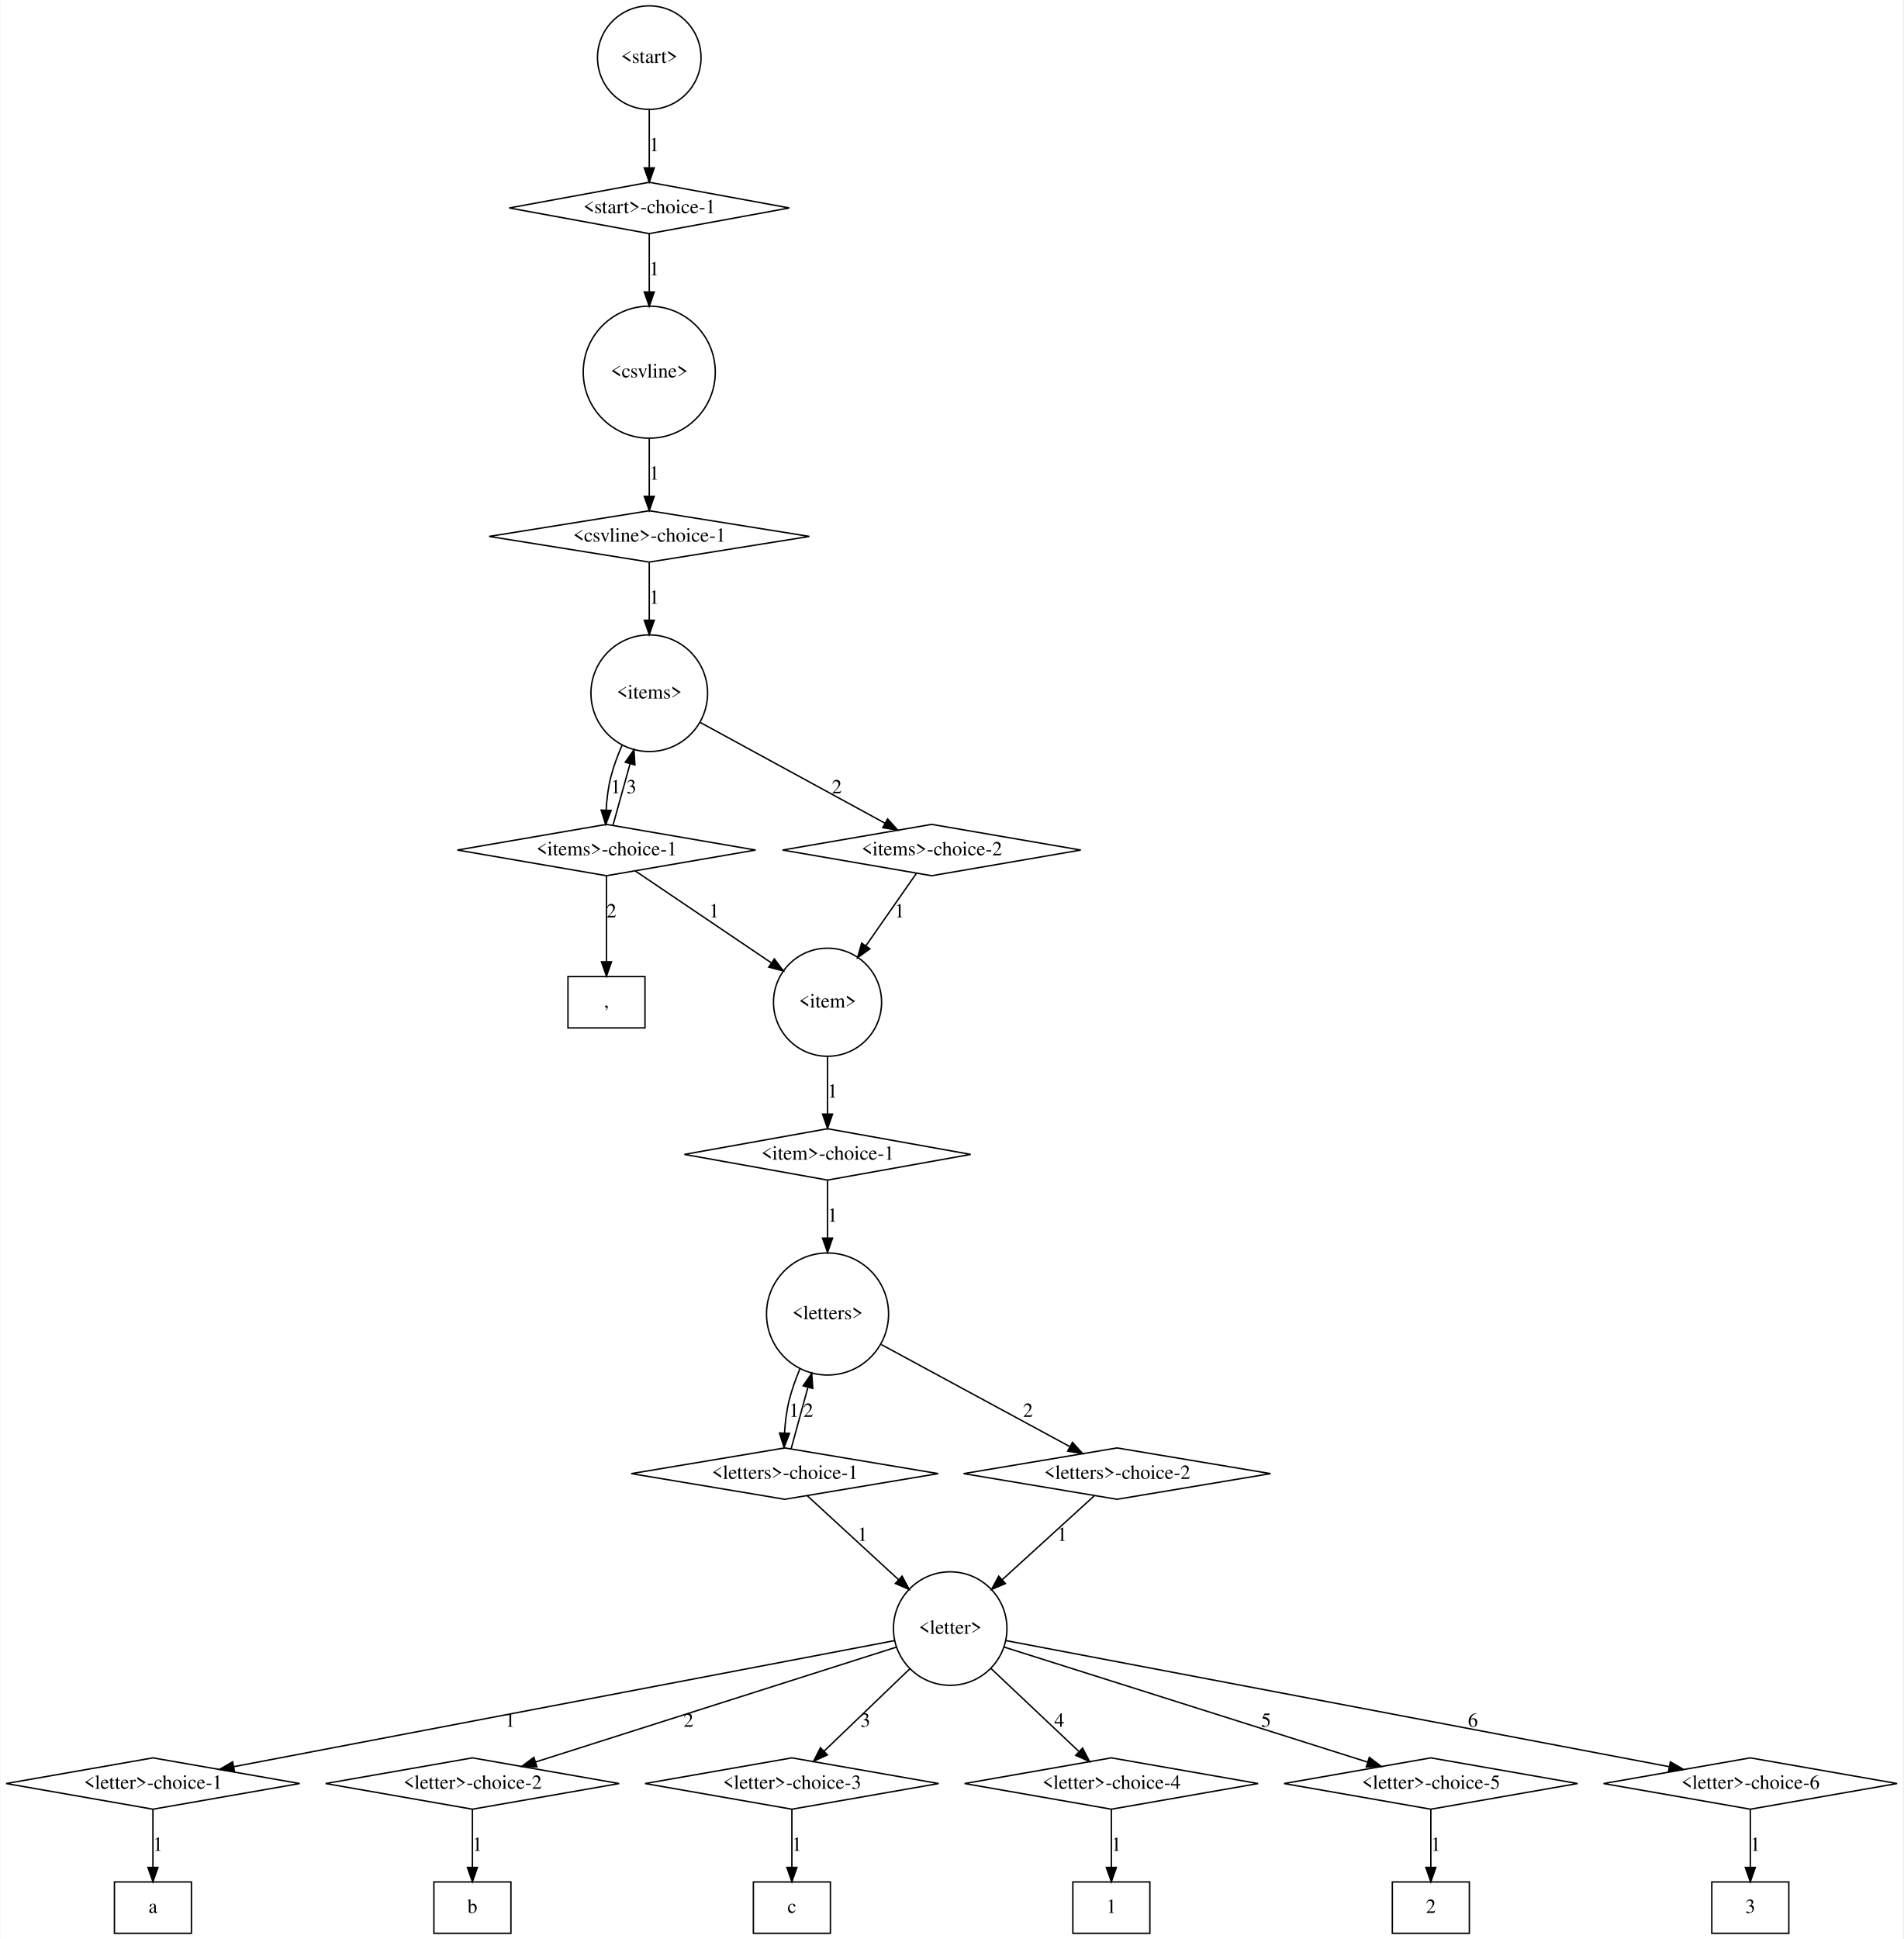
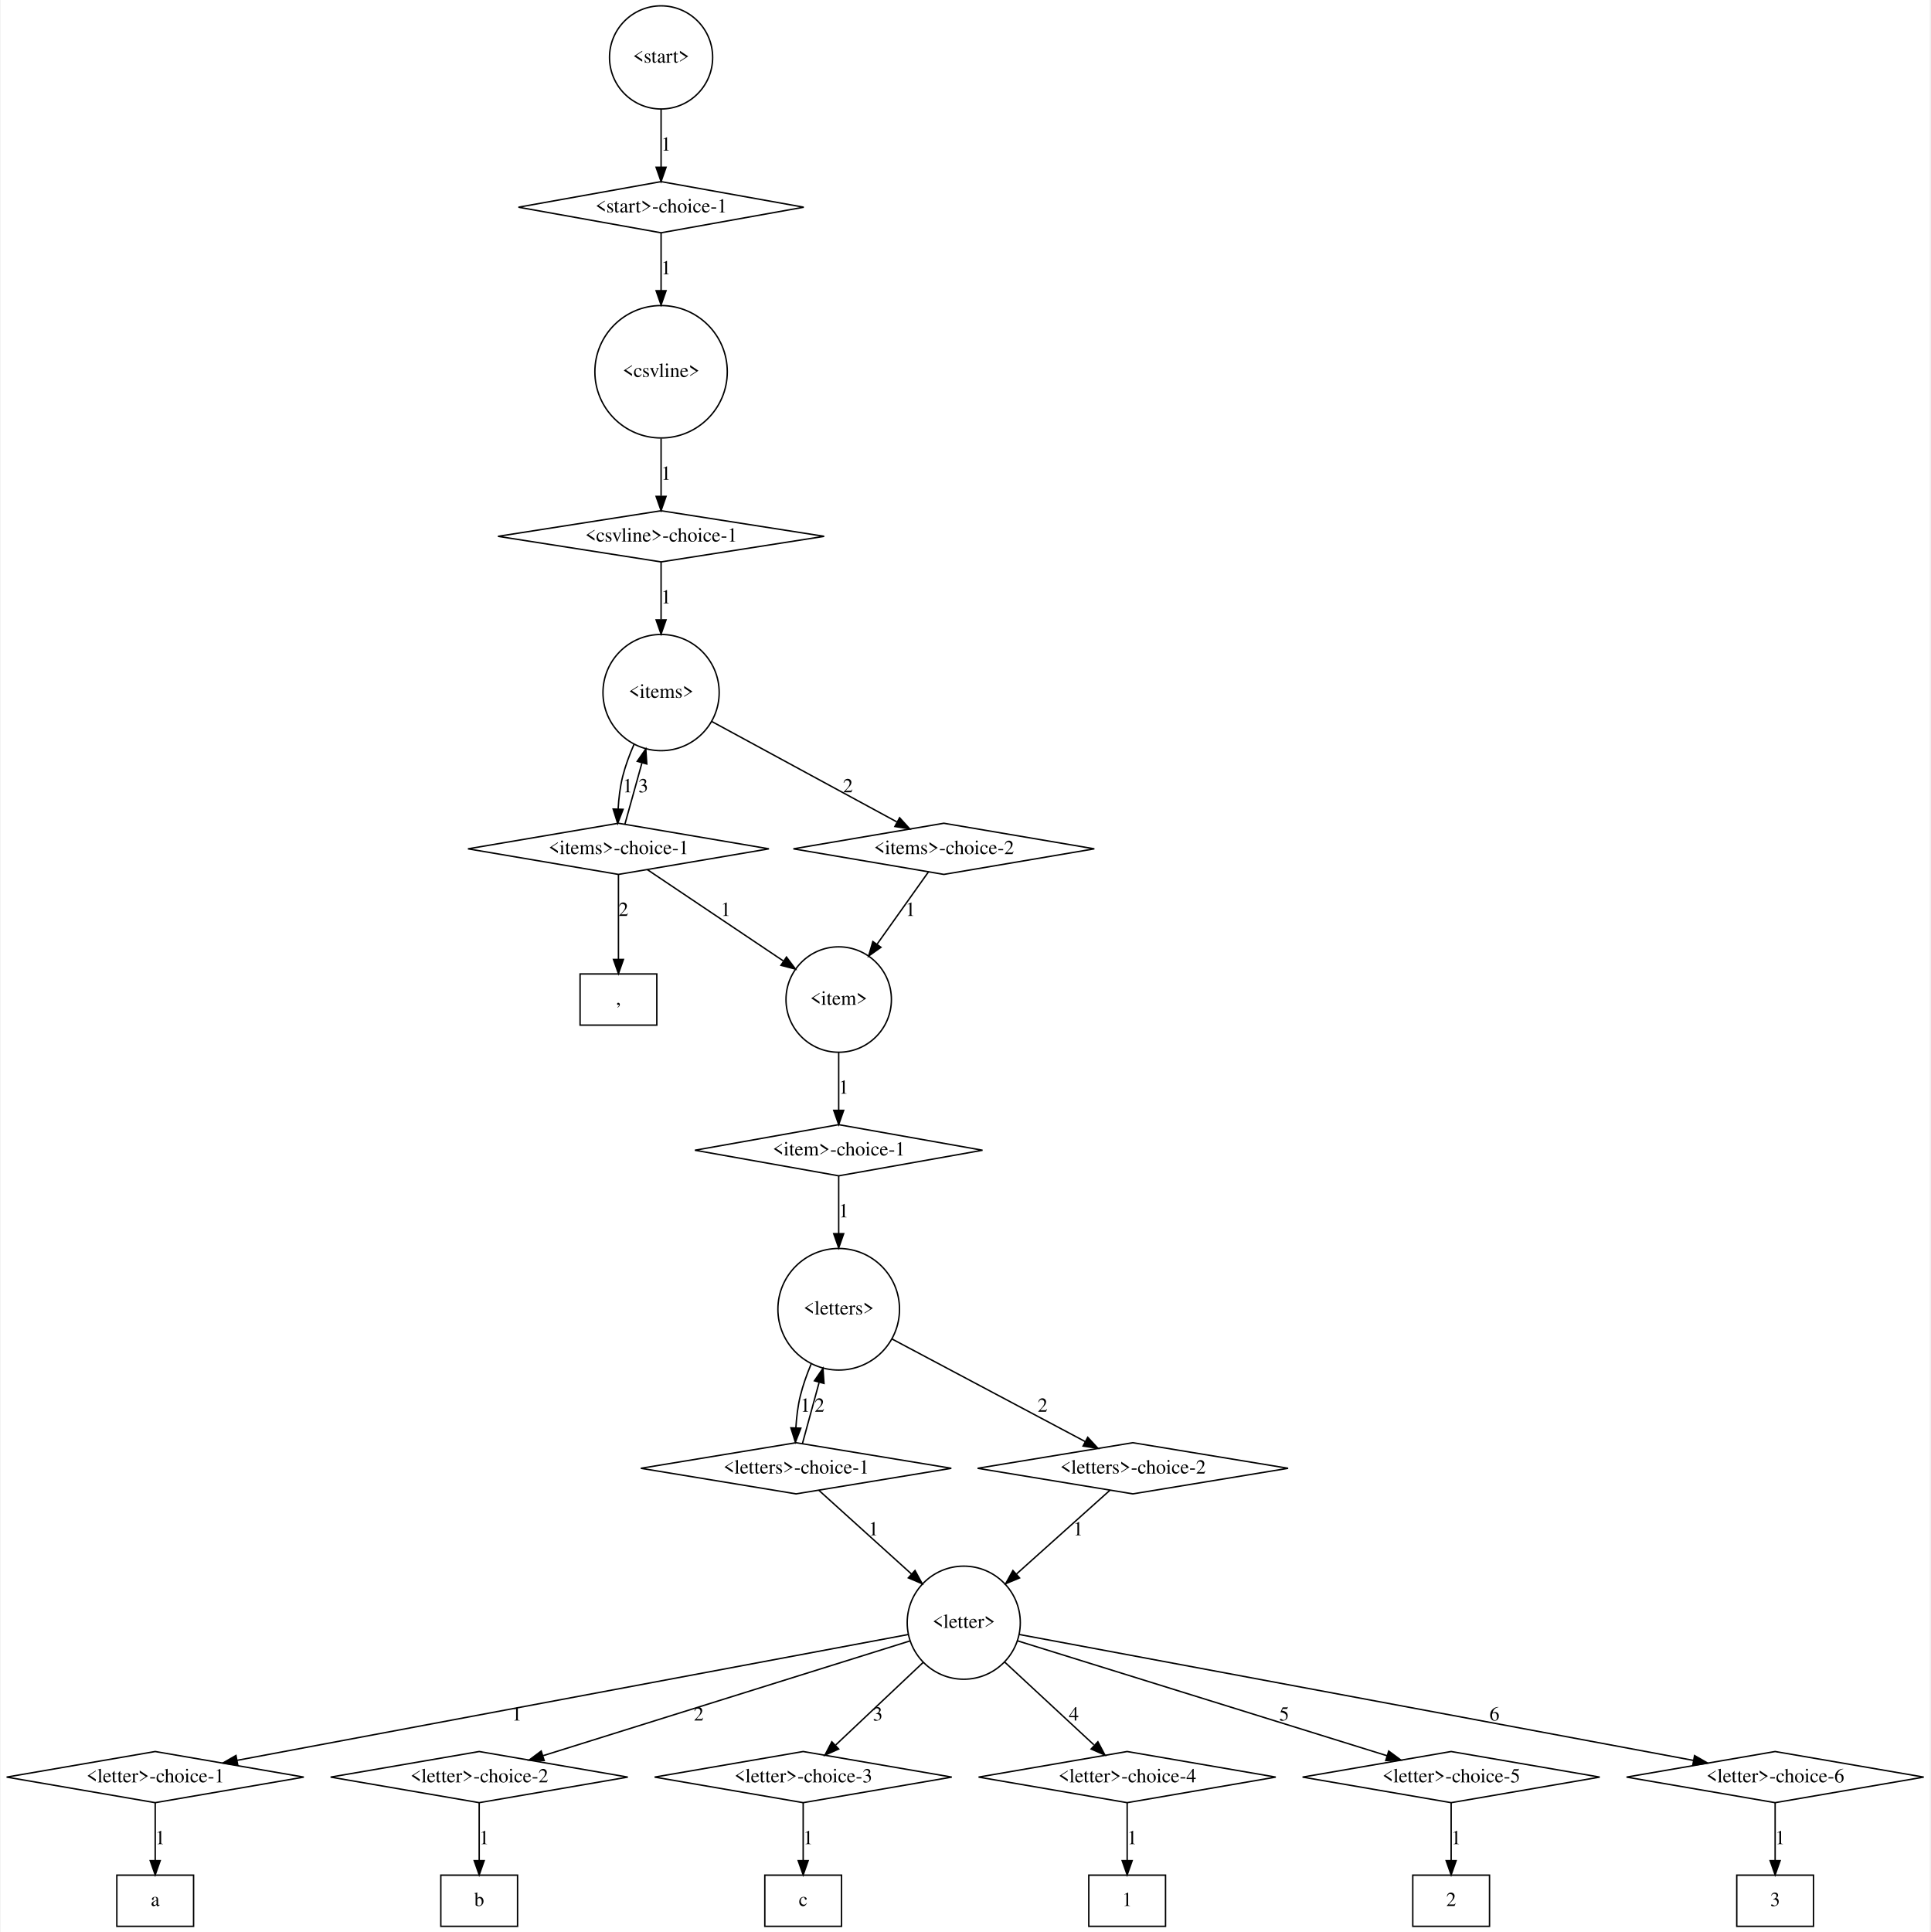
- <svg xmlns="http://www.w3.org/2000/svg" width="1334pt" height="1359pt" viewBox="0.00 0.00 1333.89 1359.46">
+ <svg xmlns="http://www.w3.org/2000/svg" width="1358pt" height="1359pt" viewBox="0.00 0.00 1357.57 1359.46">
  <g id="graph0" class="graph" transform="scale(1 1) rotate(0) translate(4 1355.46)">
-     <polygon fill="white" stroke="transparent" points="-4,4 -4,-1355.46 1329.89,-1355.46 1329.89,4 -4,4" />
+     <polygon fill="white" stroke="transparent" points="-4,4 -4,-1355.46 1353.57,-1355.46 1353.57,4 -4,4" />
    <g id="node1" class="node">
-       <ellipse fill="none" stroke="black" cx="450.95" cy="-1315.06" rx="36.29" ry="36.29" />
-       <text text-anchor="middle" x="450.95" y="-1311.36" font-family="Times,serif" font-size="14.00">&lt;start&gt;</text>
+       <ellipse fill="none" stroke="black" cx="460.78" cy="-1315.06" rx="36.29" ry="36.29" />
+       <text text-anchor="middle" x="460.78" y="-1311.36" font-family="Times,serif" font-size="14.00">&lt;start&gt;</text>
    </g>
    <g id="node2" class="node">
-       <polygon fill="none" stroke="black" points="450.95,-1227.66 352.75,-1209.66 450.95,-1191.66 549.15,-1209.66 450.95,-1227.66" />
-       <text text-anchor="middle" x="450.95" y="-1205.96" font-family="Times,serif" font-size="14.00">&lt;start&gt;-choice-1</text>
+       <polygon fill="none" stroke="black" points="460.78,-1227.66 360.41,-1209.66 460.78,-1191.66 561.16,-1209.66 460.78,-1227.66" />
+       <text text-anchor="middle" x="460.78" y="-1205.96" font-family="Times,serif" font-size="14.00">&lt;start&gt;-choice-1</text>
    </g>
    <g id="edge1" class="edge">
-       <path fill="none" stroke="black" d="M450.95,-1278.48C450.95,-1265.19 450.95,-1250.33 450.95,-1237.92" />
-       <polygon fill="black" stroke="black" points="454.45,-1237.74 450.95,-1227.74 447.45,-1237.74 454.45,-1237.74" />
-       <text text-anchor="start" x="450.95" y="-1249.46" font-family="Times,serif" font-size="14.00">1</text>
+       <path fill="none" stroke="black" d="M460.78,-1278.48C460.78,-1265.19 460.78,-1250.33 460.78,-1237.92" />
+       <polygon fill="black" stroke="black" points="464.28,-1237.74 460.78,-1227.74 457.28,-1237.74 464.28,-1237.74" />
+       <text text-anchor="start" x="460.78" y="-1249.46" font-family="Times,serif" font-size="14.00">1</text>
    </g>
    <g id="node3" class="node">
-       <ellipse fill="none" stroke="black" cx="450.95" cy="-1094.52" rx="46.29" ry="46.29" />
-       <text text-anchor="middle" x="450.95" y="-1090.82" font-family="Times,serif" font-size="14.00">&lt;csvline&gt;</text>
+       <ellipse fill="none" stroke="black" cx="460.78" cy="-1093.87" rx="46.59" ry="46.59" />
+       <text text-anchor="middle" x="460.78" y="-1090.17" font-family="Times,serif" font-size="14.00">&lt;csvline&gt;</text>
    </g>
    <g id="edge2" class="edge">
-       <path fill="none" stroke="black" d="M450.95,-1191.48C450.95,-1180.53 450.95,-1165.67 450.95,-1150.92" />
-       <polygon fill="black" stroke="black" points="454.45,-1150.77 450.95,-1140.77 447.45,-1150.77 454.45,-1150.77" />
-       <text text-anchor="start" x="450.95" y="-1162.46" font-family="Times,serif" font-size="14.00">1</text>
+       <path fill="none" stroke="black" d="M460.78,-1191.38C460.78,-1180.47 460.78,-1165.7 460.78,-1150.99" />
+       <polygon fill="black" stroke="black" points="464.28,-1150.88 460.78,-1140.88 457.28,-1150.88 464.28,-1150.88" />
+       <text text-anchor="start" x="460.78" y="-1162.46" font-family="Times,serif" font-size="14.00">1</text>
    </g>
    <g id="node4" class="node">
-       <polygon fill="none" stroke="black" points="450.95,-997.37 338.67,-979.37 450.95,-961.37 563.22,-979.37 450.95,-997.37" />
-       <text text-anchor="middle" x="450.95" y="-975.67" font-family="Times,serif" font-size="14.00">&lt;csvline&gt;-choice-1</text>
+       <polygon fill="none" stroke="black" points="460.78,-996.07 345.99,-978.07 460.78,-960.07 575.57,-978.07 460.78,-996.07" />
+       <text text-anchor="middle" x="460.78" y="-974.37" font-family="Times,serif" font-size="14.00">&lt;csvline&gt;-choice-1</text>
    </g>
    <g id="edge3" class="edge">
-       <path fill="none" stroke="black" d="M450.95,-1048.15C450.95,-1034.5 450.95,-1019.94 450.95,-1007.83" />
-       <polygon fill="black" stroke="black" points="454.45,-1007.49 450.95,-997.49 447.45,-1007.49 454.45,-1007.49" />
-       <text text-anchor="start" x="450.95" y="-1019.17" font-family="Times,serif" font-size="14.00">1</text>
+       <path fill="none" stroke="black" d="M460.78,-1046.91C460.78,-1033.21 460.78,-1018.64 460.78,-1006.52" />
+       <polygon fill="black" stroke="black" points="464.28,-1006.18 460.78,-996.18 457.28,-1006.18 464.28,-1006.18" />
+       <text text-anchor="start" x="460.78" y="-1017.87" font-family="Times,serif" font-size="14.00">1</text>
    </g>
    <g id="node5" class="node">
-       <ellipse fill="none" stroke="black" cx="450.95" cy="-869.43" rx="40.89" ry="40.89" />
-       <text text-anchor="middle" x="450.95" y="-865.73" font-family="Times,serif" font-size="14.00">&lt;items&gt;</text>
+       <ellipse fill="none" stroke="black" cx="460.78" cy="-868.13" rx="40.89" ry="40.89" />
+       <text text-anchor="middle" x="460.78" y="-864.43" font-family="Times,serif" font-size="14.00">&lt;items&gt;</text>
    </g>
    <g id="edge4" class="edge">
-       <path fill="none" stroke="black" d="M450.95,-961.03C450.95,-950.09 450.95,-935.36 450.95,-920.96" />
-       <polygon fill="black" stroke="black" points="454.45,-920.59 450.95,-910.59 447.45,-920.59 454.45,-920.59" />
-       <text text-anchor="start" x="450.95" y="-932.17" font-family="Times,serif" font-size="14.00">1</text>
+       <path fill="none" stroke="black" d="M460.78,-959.73C460.78,-948.79 460.78,-934.06 460.78,-919.66" />
+       <polygon fill="black" stroke="black" points="464.28,-919.29 460.78,-909.29 457.28,-919.29 464.28,-919.29" />
+       <text text-anchor="start" x="460.78" y="-930.87" font-family="Times,serif" font-size="14.00">1</text>
    </g>
    <g id="node6" class="node">
-       <polygon fill="none" stroke="black" points="420.95,-777.48 316.38,-759.48 420.95,-741.48 525.51,-759.48 420.95,-777.48" />
-       <text text-anchor="middle" x="420.95" y="-755.78" font-family="Times,serif" font-size="14.00">&lt;items&gt;-choice-1</text>
+       <polygon fill="none" stroke="black" points="430.78,-776.18 324.88,-758.18 430.78,-740.18 536.69,-758.18 430.78,-776.18" />
+       <text text-anchor="middle" x="430.78" y="-754.48" font-family="Times,serif" font-size="14.00">&lt;items&gt;-choice-1</text>
    </g>
    <g id="edge5" class="edge">
-       <path fill="none" stroke="black" d="M431.92,-833.03C428.74,-825.76 425.85,-818.01 423.95,-810.48 422.09,-803.14 421.15,-795.02 420.71,-787.49" />
-       <polygon fill="black" stroke="black" points="424.21,-787.27 420.4,-777.39 417.21,-787.49 424.21,-787.27" />
-       <text text-anchor="start" x="423.95" y="-799.28" font-family="Times,serif" font-size="14.00">1</text>
+       <path fill="none" stroke="black" d="M441.76,-831.73C438.57,-824.46 435.69,-816.71 433.78,-809.18 431.93,-801.84 430.99,-793.72 430.55,-786.19" />
+       <polygon fill="black" stroke="black" points="434.05,-785.97 430.23,-776.09 427.05,-786.19 434.05,-785.97" />
+       <text text-anchor="start" x="433.78" y="-797.98" font-family="Times,serif" font-size="14.00">1</text>
    </g>
    <g id="node7" class="node">
-       <polygon fill="none" stroke="black" points="648.95,-777.48 544.38,-759.48 648.95,-741.48 753.51,-759.48 648.95,-777.48" />
-       <text text-anchor="middle" x="648.95" y="-755.78" font-family="Times,serif" font-size="14.00">&lt;items&gt;-choice-2</text>
+       <polygon fill="none" stroke="black" points="659.78,-776.18 553.88,-758.18 659.78,-740.18 765.69,-758.18 659.78,-776.18" />
+       <text text-anchor="middle" x="659.78" y="-754.48" font-family="Times,serif" font-size="14.00">&lt;items&gt;-choice-2</text>
    </g>
    <g id="edge6" class="edge">
-       <path fill="none" stroke="black" d="M486.8,-848.88C523.63,-828.8 580.47,-797.81 616.14,-778.36" />
-       <polygon fill="black" stroke="black" points="618.06,-781.3 625.17,-773.44 614.71,-775.16 618.06,-781.3" />
-       <text text-anchor="start" x="578.95" y="-799.28" font-family="Times,serif" font-size="14.00">2</text>
+       <path fill="none" stroke="black" d="M496.36,-847.83C533.31,-827.79 590.64,-796.68 626.65,-777.15" />
+       <polygon fill="black" stroke="black" points="628.65,-780.05 635.77,-772.21 625.31,-773.9 628.65,-780.05" />
+       <text text-anchor="start" x="588.78" y="-797.98" font-family="Times,serif" font-size="14.00">2</text>
    </g>
    <g id="edge9" class="edge">
-       <path fill="none" stroke="black" d="M425.52,-776.94C428.71,-788.43 433.15,-804.4 437.43,-819.78" />
-       <polygon fill="black" stroke="black" points="434.15,-821.06 440.2,-829.76 440.89,-819.19 434.15,-821.06" />
-       <text text-anchor="start" x="434.95" y="-799.28" font-family="Times,serif" font-size="14.00">3</text>
+       <path fill="none" stroke="black" d="M435.36,-775.64C438.55,-787.13 442.99,-803.1 447.27,-818.48" />
+       <polygon fill="black" stroke="black" points="443.99,-819.76 450.04,-828.46 450.73,-817.89 443.99,-819.76" />
+       <text text-anchor="start" x="444.78" y="-797.98" font-family="Times,serif" font-size="14.00">3</text>
    </g>
    <g id="node8" class="node">
-       <ellipse fill="none" stroke="black" cx="575.95" cy="-652.78" rx="37.89" ry="37.89" />
-       <text text-anchor="middle" x="575.95" y="-649.08" font-family="Times,serif" font-size="14.00">&lt;item&gt;</text>
+       <ellipse fill="none" stroke="black" cx="585.78" cy="-652.13" rx="37.09" ry="37.09" />
+       <text text-anchor="middle" x="585.78" y="-648.43" font-family="Times,serif" font-size="14.00">&lt;item&gt;</text>
    </g>
    <g id="edge7" class="edge">
-       <path fill="none" stroke="black" d="M441.21,-744.79C465.26,-728.55 505.92,-701.08 536.3,-680.56" />
-       <polygon fill="black" stroke="black" points="538.64,-683.2 544.97,-674.71 534.72,-677.4 538.64,-683.2" />
-       <text text-anchor="start" x="492.95" y="-712.28" font-family="Times,serif" font-size="14.00">1</text>
+       <path fill="none" stroke="black" d="M451.05,-743.58C475.25,-727.33 516.27,-699.8 546.7,-679.37" />
+       <polygon fill="black" stroke="black" points="549.03,-682.02 555.38,-673.54 545.13,-676.21 549.03,-682.02" />
+       <text text-anchor="start" x="502.78" y="-710.98" font-family="Times,serif" font-size="14.00">1</text>
    </g>
    <g id="node9" class="node">
-       <polygon fill="none" stroke="black" points="447.95,-670.78 393.95,-670.78 393.95,-634.78 447.95,-634.78 447.95,-670.78" />
-       <text text-anchor="middle" x="420.95" y="-649.08" font-family="Times,serif" font-size="14.00">,</text>
+       <polygon fill="none" stroke="black" points="457.78,-670.13 403.78,-670.13 403.78,-634.13 457.78,-634.13 457.78,-670.13" />
+       <text text-anchor="middle" x="430.78" y="-648.43" font-family="Times,serif" font-size="14.00">,</text>
    </g>
    <g id="edge8" class="edge">
-       <path fill="none" stroke="black" d="M420.95,-741.19C420.95,-724.9 420.95,-700.22 420.95,-681.24" />
-       <polygon fill="black" stroke="black" points="424.45,-681.1 420.95,-671.1 417.45,-681.1 424.45,-681.1" />
-       <text text-anchor="start" x="420.95" y="-712.28" font-family="Times,serif" font-size="14.00">2</text>
+       <path fill="none" stroke="black" d="M430.78,-740C430.78,-723.81 430.78,-699.28 430.78,-680.42" />
+       <polygon fill="black" stroke="black" points="434.28,-680.34 430.78,-670.34 427.28,-680.34 434.28,-680.34" />
+       <text text-anchor="start" x="430.78" y="-710.98" font-family="Times,serif" font-size="14.00">2</text>
    </g>
    <g id="edge10" class="edge">
-       <path fill="none" stroke="black" d="M638.17,-743.03C628.9,-729.73 615.13,-709.98 602.89,-692.43" />
-       <polygon fill="black" stroke="black" points="605.63,-690.23 597.04,-684.03 599.88,-694.23 605.63,-690.23" />
-       <text text-anchor="start" x="622.95" y="-712.28" font-family="Times,serif" font-size="14.00">1</text>
+       <path fill="none" stroke="black" d="M648.86,-741.83C639.4,-728.52 625.3,-708.69 612.83,-691.15" />
+       <polygon fill="black" stroke="black" points="615.51,-688.89 606.86,-682.77 609.81,-692.95 615.51,-688.89" />
+       <text text-anchor="start" x="632.78" y="-710.98" font-family="Times,serif" font-size="14.00">1</text>
    </g>
    <g id="node10" class="node">
-       <polygon fill="none" stroke="black" points="575.95,-564.09 475.57,-546.09 575.95,-528.09 676.32,-546.09 575.95,-564.09" />
-       <text text-anchor="middle" x="575.95" y="-542.39" font-family="Times,serif" font-size="14.00">&lt;item&gt;-choice-1</text>
+       <polygon fill="none" stroke="black" points="585.78,-564.09 484.57,-546.09 585.78,-528.09 687,-546.09 585.78,-564.09" />
+       <text text-anchor="middle" x="585.78" y="-542.39" font-family="Times,serif" font-size="14.00">&lt;item&gt;-choice-1</text>
    </g>
    <g id="edge11" class="edge">
-       <path fill="none" stroke="black" d="M575.95,-614.87C575.95,-601.57 575.95,-586.82 575.95,-574.48" />
-       <polygon fill="black" stroke="black" points="579.45,-574.35 575.95,-564.35 572.45,-574.35 579.45,-574.35" />
-       <text text-anchor="start" x="575.95" y="-585.89" font-family="Times,serif" font-size="14.00">1</text>
+       <path fill="none" stroke="black" d="M585.78,-615.03C585.78,-601.69 585.78,-586.79 585.78,-574.36" />
+       <polygon fill="black" stroke="black" points="589.28,-574.17 585.78,-564.17 582.28,-574.17 589.28,-574.17" />
+       <text text-anchor="start" x="585.78" y="-585.89" font-family="Times,serif" font-size="14.00">1</text>
    </g>
    <g id="node11" class="node">
-       <ellipse fill="none" stroke="black" cx="575.95" cy="-434.19" rx="42.79" ry="42.79" />
-       <text text-anchor="middle" x="575.95" y="-430.49" font-family="Times,serif" font-size="14.00">&lt;letters&gt;</text>
+       <ellipse fill="none" stroke="black" cx="585.78" cy="-434.19" rx="42.79" ry="42.79" />
+       <text text-anchor="middle" x="585.78" y="-430.49" font-family="Times,serif" font-size="14.00">&lt;letters&gt;</text>
    </g>
    <g id="edge12" class="edge">
-       <path fill="none" stroke="black" d="M575.95,-527.91C575.95,-516.93 575.95,-502.03 575.95,-487.4" />
-       <polygon fill="black" stroke="black" points="579.45,-487.36 575.95,-477.36 572.45,-487.36 579.45,-487.36" />
-       <text text-anchor="start" x="575.95" y="-498.89" font-family="Times,serif" font-size="14.00">1</text>
+       <path fill="none" stroke="black" d="M585.78,-527.91C585.78,-516.93 585.78,-502.03 585.78,-487.4" />
+       <polygon fill="black" stroke="black" points="589.28,-487.36 585.78,-477.36 582.28,-487.36 589.28,-487.36" />
+       <text text-anchor="start" x="585.78" y="-498.89" font-family="Times,serif" font-size="14.00">1</text>
    </g>
    <g id="node12" class="node">
-       <polygon fill="none" stroke="black" points="545.95,-340.29 438.36,-322.29 545.95,-304.29 653.53,-322.29 545.95,-340.29" />
-       <text text-anchor="middle" x="545.95" y="-318.59" font-family="Times,serif" font-size="14.00">&lt;letters&gt;-choice-1</text>
+       <polygon fill="none" stroke="black" points="555.78,-340.29 446.52,-322.29 555.78,-304.29 665.04,-322.29 555.78,-340.29" />
+       <text text-anchor="middle" x="555.78" y="-318.59" font-family="Times,serif" font-size="14.00">&lt;letters&gt;-choice-1</text>
    </g>
    <g id="edge13" class="edge">
-       <path fill="none" stroke="black" d="M556.52,-395.59C553.5,-388.35 550.77,-380.71 548.95,-373.29 547.16,-366.06 546.24,-358.07 545.79,-350.64" />
-       <polygon fill="black" stroke="black" points="549.29,-350.52 545.45,-340.65 542.3,-350.76 549.29,-350.52" />
-       <text text-anchor="start" x="548.95" y="-362.09" font-family="Times,serif" font-size="14.00">1</text>
+       <path fill="none" stroke="black" d="M566.36,-395.59C563.33,-388.35 560.61,-380.71 558.78,-373.29 557,-366.06 556.08,-358.07 555.63,-350.64" />
+       <polygon fill="black" stroke="black" points="559.13,-350.52 555.29,-340.65 552.14,-350.76 559.13,-350.52" />
+       <text text-anchor="start" x="558.78" y="-362.09" font-family="Times,serif" font-size="14.00">1</text>
    </g>
    <g id="node13" class="node">
-       <polygon fill="none" stroke="black" points="778.95,-340.29 671.36,-322.29 778.95,-304.29 886.53,-322.29 778.95,-340.29" />
-       <text text-anchor="middle" x="778.95" y="-318.59" font-family="Times,serif" font-size="14.00">&lt;letters&gt;-choice-2</text>
+       <polygon fill="none" stroke="black" points="792.78,-340.29 683.52,-322.29 792.78,-304.29 902.04,-322.29 792.78,-340.29" />
+       <text text-anchor="middle" x="792.78" y="-318.59" font-family="Times,serif" font-size="14.00">&lt;letters&gt;-choice-2</text>
    </g>
    <g id="edge14" class="edge">
-       <path fill="none" stroke="black" d="M613.65,-412.78C651.54,-392.26 709.38,-360.95 745.63,-341.33" />
-       <polygon fill="black" stroke="black" points="747.68,-344.2 754.81,-336.36 744.34,-338.04 747.68,-344.2" />
-       <text text-anchor="start" x="712.95" y="-362.09" font-family="Times,serif" font-size="14.00">2</text>
+       <path fill="none" stroke="black" d="M623.27,-413.29C662.04,-392.7 722.03,-360.86 759.27,-341.08" />
+       <polygon fill="black" stroke="black" points="761.03,-344.11 768.22,-336.33 757.75,-337.93 761.03,-344.11" />
+       <text text-anchor="start" x="725.78" y="-362.09" font-family="Times,serif" font-size="14.00">2</text>
    </g>
    <g id="edge16" class="edge">
-       <path fill="none" stroke="black" d="M550.41,-339.66C553.54,-351.1 557.89,-367.04 562.11,-382.52" />
-       <polygon fill="black" stroke="black" points="558.85,-383.85 564.86,-392.58 565.6,-382.01 558.85,-383.85" />
-       <text text-anchor="start" x="558.95" y="-362.09" font-family="Times,serif" font-size="14.00">2</text>
+       <path fill="none" stroke="black" d="M560.25,-339.66C563.37,-351.1 567.73,-367.04 571.95,-382.52" />
+       <polygon fill="black" stroke="black" points="568.69,-383.85 574.7,-392.58 575.44,-382.01 568.69,-383.85" />
+       <text text-anchor="start" x="568.78" y="-362.09" font-family="Times,serif" font-size="14.00">2</text>
    </g>
    <g id="node14" class="node">
-       <ellipse fill="none" stroke="black" cx="661.95" cy="-213.65" rx="39.79" ry="39.79" />
-       <text text-anchor="middle" x="661.95" y="-209.95" font-family="Times,serif" font-size="14.00">&lt;letter&gt;</text>
+       <ellipse fill="none" stroke="black" cx="673.78" cy="-213.65" rx="39.79" ry="39.79" />
+       <text text-anchor="middle" x="673.78" y="-209.95" font-family="Times,serif" font-size="14.00">&lt;letter&gt;</text>
    </g>
    <g id="edge15" class="edge">
-       <path fill="none" stroke="black" d="M561.59,-306.91C577.96,-291.86 604.24,-267.7 625.8,-247.88" />
-       <polygon fill="black" stroke="black" points="628.21,-250.41 633.21,-241.07 623.48,-245.26 628.21,-250.41" />
-       <text text-anchor="start" x="596.95" y="-275.09" font-family="Times,serif" font-size="14.00">1</text>
+       <path fill="none" stroke="black" d="M571.7,-306.91C588.35,-291.86 615.09,-267.7 637.02,-247.88" />
+       <polygon fill="black" stroke="black" points="639.48,-250.37 644.55,-241.07 634.78,-245.18 639.48,-250.37" />
+       <text text-anchor="start" x="606.78" y="-275.09" font-family="Times,serif" font-size="14.00">1</text>
    </g>
    <g id="edge17" class="edge">
-       <path fill="none" stroke="black" d="M763.17,-306.91C746.65,-291.86 720.15,-267.7 698.4,-247.88" />
-       <polygon fill="black" stroke="black" points="700.68,-245.22 690.93,-241.07 695.97,-250.39 700.68,-245.22" />
-       <text text-anchor="start" x="736.95" y="-275.09" font-family="Times,serif" font-size="14.00">1</text>
+       <path fill="none" stroke="black" d="M776.74,-306.91C759.94,-291.86 732.98,-267.7 710.86,-247.88" />
+       <polygon fill="black" stroke="black" points="713.05,-245.14 703.27,-241.07 708.38,-250.35 713.05,-245.14" />
+       <text text-anchor="start" x="750.78" y="-275.09" font-family="Times,serif" font-size="14.00">1</text>
    </g>
    <g id="node15" class="node">
-       <polygon fill="none" stroke="black" points="102.95,-123 0.05,-105 102.95,-87 205.84,-105 102.95,-123" />
-       <text text-anchor="middle" x="102.95" y="-101.3" font-family="Times,serif" font-size="14.00">&lt;letter&gt;-choice-1</text>
+       <polygon fill="none" stroke="black" points="104.78,-123 0.22,-105 104.78,-87 209.35,-105 104.78,-123" />
+       <text text-anchor="middle" x="104.78" y="-101.3" font-family="Times,serif" font-size="14.00">&lt;letter&gt;-choice-1</text>
    </g>
    <g id="edge18" class="edge">
-       <path fill="none" stroke="black" d="M623.08,-205.23C526.1,-186.73 273.11,-138.46 159.55,-116.8" />
-       <polygon fill="black" stroke="black" points="160.14,-113.35 149.66,-114.91 158.83,-120.22 160.14,-113.35" />
-       <text text-anchor="start" x="349.95" y="-144.8" font-family="Times,serif" font-size="14.00">1</text>
+       <path fill="none" stroke="black" d="M634.67,-205.32C536.33,-186.88 278.35,-138.53 162.53,-116.82" />
+       <polygon fill="black" stroke="black" points="162.91,-113.33 152.44,-114.93 161.62,-120.21 162.91,-113.33" />
+       <text text-anchor="start" x="355.78" y="-144.8" font-family="Times,serif" font-size="14.00">1</text>
    </g>
    <g id="node16" class="node">
-       <polygon fill="none" stroke="black" points="326.95,-123 224.05,-105 326.95,-87 429.84,-105 326.95,-123" />
-       <text text-anchor="middle" x="326.95" y="-101.3" font-family="Times,serif" font-size="14.00">&lt;letter&gt;-choice-2</text>
+       <polygon fill="none" stroke="black" points="332.78,-123 228.22,-105 332.78,-87 437.35,-105 332.78,-123" />
+       <text text-anchor="middle" x="332.78" y="-101.3" font-family="Times,serif" font-size="14.00">&lt;letter&gt;-choice-2</text>
    </g>
    <g id="edge19" class="edge">
-       <path fill="none" stroke="black" d="M624.17,-200.62C561.83,-180.78 437.73,-141.27 371.32,-120.13" />
-       <polygon fill="black" stroke="black" points="372.15,-116.72 361.56,-117.02 370.03,-123.39 372.15,-116.72" />
-       <text text-anchor="start" x="474.95" y="-144.8" font-family="Times,serif" font-size="14.00">2</text>
+       <path fill="none" stroke="black" d="M635.99,-200.83C572.73,-181.04 445.71,-141.32 377.89,-120.11" />
+       <polygon fill="black" stroke="black" points="378.52,-116.64 367.93,-116.99 376.43,-123.32 378.52,-116.64" />
+       <text text-anchor="start" x="483.78" y="-144.8" font-family="Times,serif" font-size="14.00">2</text>
    </g>
    <g id="node17" class="node">
-       <polygon fill="none" stroke="black" points="550.95,-123 448.05,-105 550.95,-87 653.84,-105 550.95,-123" />
-       <text text-anchor="middle" x="550.95" y="-101.3" font-family="Times,serif" font-size="14.00">&lt;letter&gt;-choice-3</text>
+       <polygon fill="none" stroke="black" points="560.78,-123 456.22,-105 560.78,-87 665.35,-105 560.78,-123" />
+       <text text-anchor="middle" x="560.78" y="-101.3" font-family="Times,serif" font-size="14.00">&lt;letter&gt;-choice-3</text>
    </g>
    <g id="edge20" class="edge">
-       <path fill="none" stroke="black" d="M633.65,-185.46C615.04,-167.58 591.02,-144.5 573.67,-127.83" />
-       <polygon fill="black" stroke="black" points="575.84,-125.06 566.2,-120.66 570.99,-130.11 575.84,-125.06" />
-       <text text-anchor="start" x="598.95" y="-144.8" font-family="Times,serif" font-size="14.00">3</text>
+       <path fill="none" stroke="black" d="M645.27,-185.74C626.22,-167.76 601.49,-144.42 583.71,-127.64" />
+       <polygon fill="black" stroke="black" points="585.76,-124.76 576.08,-120.44 580.95,-129.85 585.76,-124.76" />
+       <text text-anchor="start" x="609.78" y="-144.8" font-family="Times,serif" font-size="14.00">3</text>
    </g>
    <g id="node18" class="node">
-       <polygon fill="none" stroke="black" points="774.95,-123 672.05,-105 774.95,-87 877.84,-105 774.95,-123" />
-       <text text-anchor="middle" x="774.95" y="-101.3" font-family="Times,serif" font-size="14.00">&lt;letter&gt;-choice-4</text>
+       <polygon fill="none" stroke="black" points="788.78,-123 684.22,-105 788.78,-87 893.35,-105 788.78,-123" />
+       <text text-anchor="middle" x="788.78" y="-101.3" font-family="Times,serif" font-size="14.00">&lt;letter&gt;-choice-4</text>
    </g>
    <g id="edge21" class="edge">
-       <path fill="none" stroke="black" d="M690.46,-185.74C709.51,-167.76 734.24,-144.42 752.02,-127.64" />
-       <polygon fill="black" stroke="black" points="754.78,-129.85 759.65,-120.44 749.97,-124.76 754.78,-129.85" />
-       <text text-anchor="start" x="734.95" y="-144.8" font-family="Times,serif" font-size="14.00">4</text>
+       <path fill="none" stroke="black" d="M702.51,-186.01C721.89,-168.03 747.15,-144.61 765.33,-127.75" />
+       <polygon fill="black" stroke="black" points="768.18,-129.88 773.13,-120.51 763.42,-124.75 768.18,-129.88" />
+       <text text-anchor="start" x="747.78" y="-144.8" font-family="Times,serif" font-size="14.00">4</text>
    </g>
    <g id="node19" class="node">
-       <polygon fill="none" stroke="black" points="998.95,-123 896.05,-105 998.95,-87 1101.84,-105 998.95,-123" />
-       <text text-anchor="middle" x="998.95" y="-101.3" font-family="Times,serif" font-size="14.00">&lt;letter&gt;-choice-5</text>
+       <polygon fill="none" stroke="black" points="1016.78,-123 912.22,-105 1016.78,-87 1121.35,-105 1016.78,-123" />
+       <text text-anchor="middle" x="1016.78" y="-101.3" font-family="Times,serif" font-size="14.00">&lt;letter&gt;-choice-5</text>
    </g>
    <g id="edge22" class="edge">
-       <path fill="none" stroke="black" d="M699.62,-200.72C762.27,-180.9 887.59,-141.24 954.47,-120.07" />
-       <polygon fill="black" stroke="black" points="955.82,-123.32 964.29,-116.97 953.7,-116.65 955.82,-123.32" />
-       <text text-anchor="start" x="879.95" y="-144.8" font-family="Times,serif" font-size="14.00">5</text>
+       <path fill="none" stroke="black" d="M711.47,-200.93C775.08,-181.15 903.48,-141.23 971.74,-120.01" />
+       <polygon fill="black" stroke="black" points="972.84,-123.33 981.35,-117.02 970.77,-116.64 972.84,-123.33" />
+       <text text-anchor="start" x="895.78" y="-144.8" font-family="Times,serif" font-size="14.00">5</text>
    </g>
    <g id="node20" class="node">
-       <polygon fill="none" stroke="black" points="1222.95,-123 1120.05,-105 1222.95,-87 1325.84,-105 1222.95,-123" />
-       <text text-anchor="middle" x="1222.95" y="-101.3" font-family="Times,serif" font-size="14.00">&lt;letter&gt;-choice-6</text>
+       <polygon fill="none" stroke="black" points="1244.78,-123 1140.22,-105 1244.78,-87 1349.35,-105 1244.78,-123" />
+       <text text-anchor="middle" x="1244.78" y="-101.3" font-family="Times,serif" font-size="14.00">&lt;letter&gt;-choice-6</text>
    </g>
    <g id="edge23" class="edge">
-       <path fill="none" stroke="black" d="M700.95,-205.23C798.27,-186.73 1052.18,-138.46 1166.14,-116.8" />
-       <polygon fill="black" stroke="black" points="1166.89,-120.22 1176.06,-114.91 1165.59,-113.34 1166.89,-120.22" />
-       <text text-anchor="start" x="1024.95" y="-144.8" font-family="Times,serif" font-size="14.00">6</text>
+       <path fill="none" stroke="black" d="M712.58,-205.4C811.02,-187.01 1070.89,-138.48 1187.14,-116.77" />
+       <polygon fill="black" stroke="black" points="1188.08,-120.15 1197.27,-114.87 1186.8,-113.27 1188.08,-120.15" />
+       <text text-anchor="start" x="1043.78" y="-144.8" font-family="Times,serif" font-size="14.00">6</text>
    </g>
    <g id="node21" class="node">
-       <polygon fill="none" stroke="black" points="129.95,-36 75.95,-36 75.95,0 129.95,0 129.95,-36" />
-       <text text-anchor="middle" x="102.95" y="-14.3" font-family="Times,serif" font-size="14.00">a</text>
+       <polygon fill="none" stroke="black" points="131.78,-36 77.78,-36 77.78,0 131.78,0 131.78,-36" />
+       <text text-anchor="middle" x="104.78" y="-14.3" font-family="Times,serif" font-size="14.00">a</text>
    </g>
    <g id="edge24" class="edge">
-       <path fill="none" stroke="black" d="M102.95,-86.8C102.95,-75.16 102.95,-59.55 102.95,-46.24" />
-       <polygon fill="black" stroke="black" points="106.45,-46.18 102.95,-36.18 99.45,-46.18 106.45,-46.18" />
-       <text text-anchor="start" x="102.95" y="-57.8" font-family="Times,serif" font-size="14.00">1</text>
+       <path fill="none" stroke="black" d="M104.78,-86.8C104.78,-75.16 104.78,-59.55 104.78,-46.24" />
+       <polygon fill="black" stroke="black" points="108.28,-46.18 104.78,-36.18 101.28,-46.18 108.28,-46.18" />
+       <text text-anchor="start" x="104.78" y="-57.8" font-family="Times,serif" font-size="14.00">1</text>
    </g>
    <g id="node22" class="node">
-       <polygon fill="none" stroke="black" points="353.95,-36 299.95,-36 299.95,0 353.95,0 353.95,-36" />
-       <text text-anchor="middle" x="326.95" y="-14.3" font-family="Times,serif" font-size="14.00">b</text>
+       <polygon fill="none" stroke="black" points="359.78,-36 305.78,-36 305.78,0 359.78,0 359.78,-36" />
+       <text text-anchor="middle" x="332.78" y="-14.3" font-family="Times,serif" font-size="14.00">b</text>
    </g>
    <g id="edge25" class="edge">
-       <path fill="none" stroke="black" d="M326.95,-86.8C326.95,-75.16 326.95,-59.55 326.95,-46.24" />
-       <polygon fill="black" stroke="black" points="330.45,-46.18 326.95,-36.18 323.45,-46.18 330.45,-46.18" />
-       <text text-anchor="start" x="326.95" y="-57.8" font-family="Times,serif" font-size="14.00">1</text>
+       <path fill="none" stroke="black" d="M332.78,-86.8C332.78,-75.16 332.78,-59.55 332.78,-46.24" />
+       <polygon fill="black" stroke="black" points="336.28,-46.18 332.78,-36.18 329.28,-46.18 336.28,-46.18" />
+       <text text-anchor="start" x="332.78" y="-57.8" font-family="Times,serif" font-size="14.00">1</text>
    </g>
    <g id="node23" class="node">
-       <polygon fill="none" stroke="black" points="577.95,-36 523.95,-36 523.95,0 577.95,0 577.95,-36" />
-       <text text-anchor="middle" x="550.95" y="-14.3" font-family="Times,serif" font-size="14.00">c</text>
+       <polygon fill="none" stroke="black" points="587.78,-36 533.78,-36 533.78,0 587.78,0 587.78,-36" />
+       <text text-anchor="middle" x="560.78" y="-14.3" font-family="Times,serif" font-size="14.00">c</text>
    </g>
    <g id="edge26" class="edge">
-       <path fill="none" stroke="black" d="M550.95,-86.8C550.95,-75.16 550.95,-59.55 550.95,-46.24" />
-       <polygon fill="black" stroke="black" points="554.45,-46.18 550.95,-36.18 547.45,-46.18 554.45,-46.18" />
-       <text text-anchor="start" x="550.95" y="-57.8" font-family="Times,serif" font-size="14.00">1</text>
+       <path fill="none" stroke="black" d="M560.78,-86.8C560.78,-75.16 560.78,-59.55 560.78,-46.24" />
+       <polygon fill="black" stroke="black" points="564.28,-46.18 560.78,-36.18 557.28,-46.18 564.28,-46.18" />
+       <text text-anchor="start" x="560.78" y="-57.8" font-family="Times,serif" font-size="14.00">1</text>
    </g>
    <g id="node24" class="node">
-       <polygon fill="none" stroke="black" points="801.95,-36 747.95,-36 747.95,0 801.95,0 801.95,-36" />
-       <text text-anchor="middle" x="774.95" y="-14.3" font-family="Times,serif" font-size="14.00">1</text>
+       <polygon fill="none" stroke="black" points="815.78,-36 761.78,-36 761.78,0 815.78,0 815.78,-36" />
+       <text text-anchor="middle" x="788.78" y="-14.3" font-family="Times,serif" font-size="14.00">1</text>
    </g>
    <g id="edge27" class="edge">
-       <path fill="none" stroke="black" d="M774.95,-86.8C774.95,-75.16 774.95,-59.55 774.95,-46.24" />
-       <polygon fill="black" stroke="black" points="778.45,-46.18 774.95,-36.18 771.45,-46.18 778.45,-46.18" />
-       <text text-anchor="start" x="774.95" y="-57.8" font-family="Times,serif" font-size="14.00">1</text>
+       <path fill="none" stroke="black" d="M788.78,-86.8C788.78,-75.16 788.78,-59.55 788.78,-46.24" />
+       <polygon fill="black" stroke="black" points="792.28,-46.18 788.78,-36.18 785.28,-46.18 792.28,-46.18" />
+       <text text-anchor="start" x="788.78" y="-57.8" font-family="Times,serif" font-size="14.00">1</text>
    </g>
    <g id="node25" class="node">
-       <polygon fill="none" stroke="black" points="1025.95,-36 971.95,-36 971.95,0 1025.95,0 1025.95,-36" />
-       <text text-anchor="middle" x="998.95" y="-14.3" font-family="Times,serif" font-size="14.00">2</text>
+       <polygon fill="none" stroke="black" points="1043.78,-36 989.78,-36 989.78,0 1043.78,0 1043.78,-36" />
+       <text text-anchor="middle" x="1016.78" y="-14.3" font-family="Times,serif" font-size="14.00">2</text>
    </g>
    <g id="edge28" class="edge">
-       <path fill="none" stroke="black" d="M998.95,-86.8C998.95,-75.16 998.95,-59.55 998.95,-46.24" />
-       <polygon fill="black" stroke="black" points="1002.45,-46.18 998.95,-36.18 995.45,-46.18 1002.45,-46.18" />
-       <text text-anchor="start" x="998.95" y="-57.8" font-family="Times,serif" font-size="14.00">1</text>
+       <path fill="none" stroke="black" d="M1016.78,-86.8C1016.78,-75.16 1016.78,-59.55 1016.78,-46.24" />
+       <polygon fill="black" stroke="black" points="1020.28,-46.18 1016.78,-36.18 1013.28,-46.18 1020.28,-46.18" />
+       <text text-anchor="start" x="1016.78" y="-57.8" font-family="Times,serif" font-size="14.00">1</text>
    </g>
    <g id="node26" class="node">
-       <polygon fill="none" stroke="black" points="1249.95,-36 1195.95,-36 1195.95,0 1249.95,0 1249.95,-36" />
-       <text text-anchor="middle" x="1222.95" y="-14.3" font-family="Times,serif" font-size="14.00">3</text>
+       <polygon fill="none" stroke="black" points="1271.78,-36 1217.78,-36 1217.78,0 1271.78,0 1271.78,-36" />
+       <text text-anchor="middle" x="1244.78" y="-14.3" font-family="Times,serif" font-size="14.00">3</text>
    </g>
    <g id="edge29" class="edge">
-       <path fill="none" stroke="black" d="M1222.95,-86.8C1222.95,-75.16 1222.95,-59.55 1222.95,-46.24" />
-       <polygon fill="black" stroke="black" points="1226.45,-46.18 1222.95,-36.18 1219.45,-46.18 1226.45,-46.18" />
-       <text text-anchor="start" x="1222.95" y="-57.8" font-family="Times,serif" font-size="14.00">1</text>
+       <path fill="none" stroke="black" d="M1244.78,-86.8C1244.78,-75.16 1244.78,-59.55 1244.78,-46.24" />
+       <polygon fill="black" stroke="black" points="1248.28,-46.18 1244.78,-36.18 1241.28,-46.18 1248.28,-46.18" />
+       <text text-anchor="start" x="1244.78" y="-57.8" font-family="Times,serif" font-size="14.00">1</text>
    </g>
  </g>
</svg>
